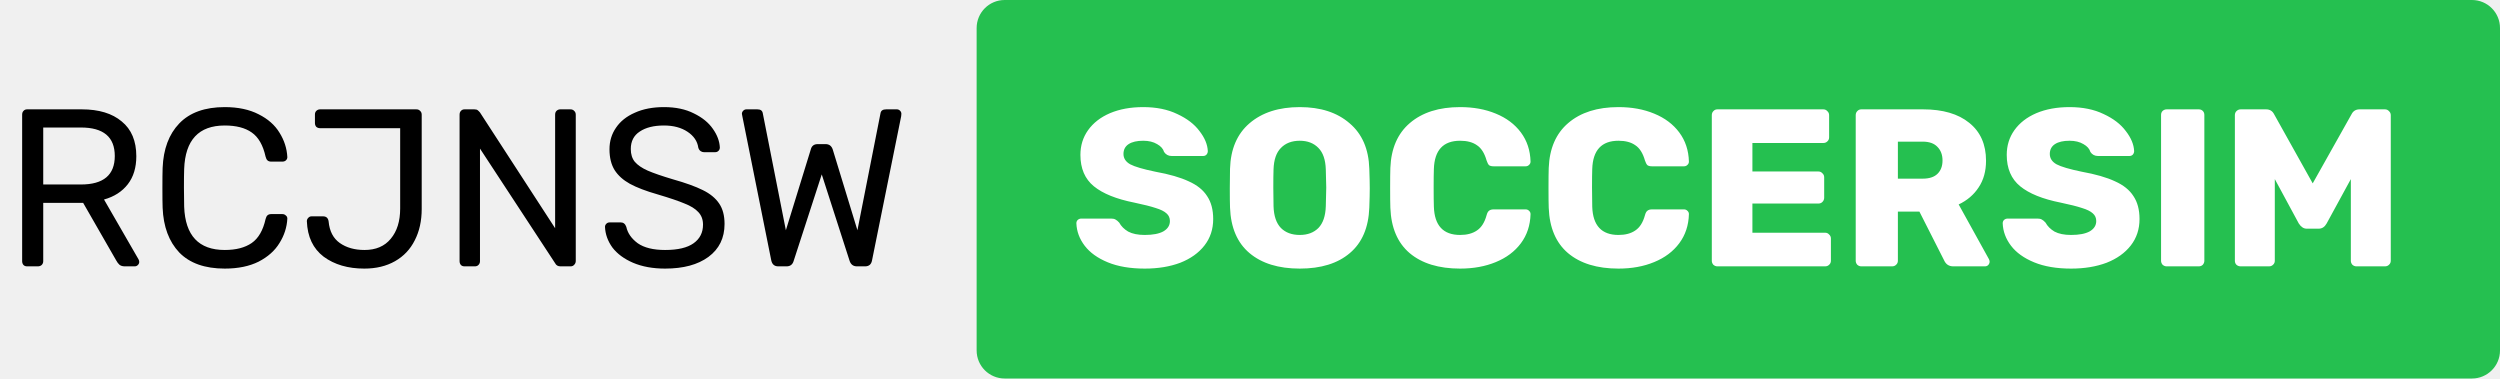
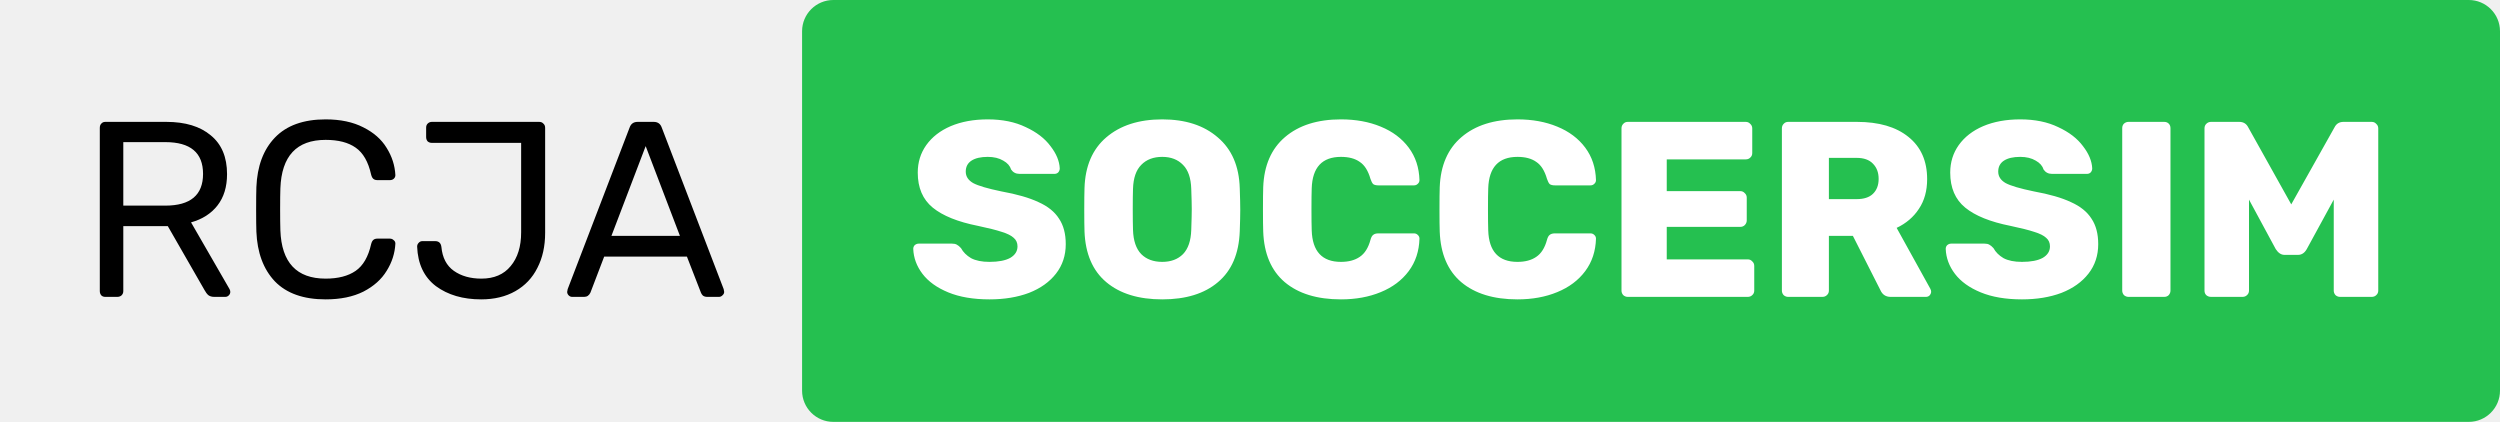
- <svg xmlns="http://www.w3.org/2000/svg" width="535" height="81" viewBox="0 0 535 81" fill="none">
-   <rect x="209" width="326" height="81" rx="6" fill="#25C050" />
-   <path d="M5.796 57C5.476 57 5.22 56.904 5.028 56.712C4.836 56.488 4.74 56.216 4.74 55.896V24.552C4.74 24.2 4.836 23.928 5.028 23.736C5.22 23.512 5.476 23.4 5.796 23.4H17.508C21.156 23.4 24.004 24.264 26.052 25.992C28.132 27.688 29.172 30.168 29.172 33.432C29.172 35.864 28.564 37.864 27.348 39.432C26.132 41 24.436 42.088 22.26 42.696L29.652 55.512C29.748 55.704 29.796 55.88 29.796 56.04C29.796 56.296 29.7 56.52 29.508 56.712C29.316 56.904 29.092 57 28.836 57H26.724C26.244 57 25.86 56.888 25.572 56.664C25.316 56.44 25.076 56.12 24.852 55.704L17.796 43.416H9.252V55.896C9.252 56.216 9.14 56.488 8.916 56.712C8.692 56.904 8.42 57 8.1 57H5.796ZM17.316 39.48C22.148 39.48 24.564 37.448 24.564 33.384C24.564 29.32 22.148 27.288 17.316 27.288H9.252V39.48H17.316ZM48.099 57.48C43.843 57.48 40.595 56.328 38.355 54.024C36.147 51.688 34.963 48.504 34.803 44.472C34.771 43.608 34.755 42.2 34.755 40.248C34.755 38.264 34.771 36.824 34.803 35.928C34.963 31.896 36.147 28.728 38.355 26.424C40.595 24.088 43.843 22.92 48.099 22.92C50.947 22.92 53.363 23.432 55.347 24.456C57.331 25.448 58.819 26.76 59.811 28.392C60.835 30.024 61.395 31.768 61.491 33.624C61.491 33.912 61.379 34.152 61.155 34.344C60.963 34.504 60.723 34.584 60.435 34.584H58.035C57.715 34.584 57.459 34.504 57.267 34.344C57.075 34.184 56.931 33.912 56.835 33.528C56.291 31.064 55.299 29.336 53.859 28.344C52.451 27.352 50.531 26.856 48.099 26.856C42.531 26.856 39.635 29.96 39.411 36.168C39.379 37.032 39.363 38.36 39.363 40.152C39.363 41.944 39.379 43.304 39.411 44.232C39.635 50.408 42.531 53.496 48.099 53.496C50.499 53.496 52.419 53 53.859 52.008C55.299 51.016 56.291 49.304 56.835 46.872C56.931 46.488 57.075 46.216 57.267 46.056C57.459 45.896 57.715 45.816 58.035 45.816H60.435C60.723 45.816 60.963 45.912 61.155 46.104C61.379 46.264 61.491 46.488 61.491 46.776C61.395 48.632 60.835 50.376 59.811 52.008C58.819 53.64 57.331 54.968 55.347 55.992C53.363 56.984 50.947 57.48 48.099 57.48ZM77.957 57.48C74.469 57.48 71.573 56.632 69.269 54.936C66.997 53.208 65.797 50.68 65.669 47.352C65.669 47.064 65.765 46.824 65.957 46.632C66.149 46.408 66.389 46.296 66.677 46.296H69.125C69.829 46.296 70.229 46.664 70.325 47.4C70.517 49.48 71.317 51.016 72.725 52.008C74.133 53 75.893 53.496 78.005 53.496C80.437 53.496 82.309 52.696 83.621 51.096C84.965 49.496 85.637 47.336 85.637 44.616V27.432H68.501C68.181 27.432 67.909 27.336 67.685 27.144C67.493 26.92 67.397 26.648 67.397 26.328V24.504C67.397 24.184 67.493 23.928 67.685 23.736C67.909 23.512 68.181 23.4 68.501 23.4H89.093C89.445 23.4 89.717 23.512 89.909 23.736C90.133 23.928 90.245 24.2 90.245 24.552V44.712C90.245 47.272 89.749 49.512 88.757 51.432C87.797 53.352 86.389 54.84 84.533 55.896C82.677 56.952 80.485 57.48 77.957 57.48ZM99.405 57C99.085 57 98.829 56.904 98.637 56.712C98.445 56.488 98.349 56.216 98.349 55.896V24.552C98.349 24.2 98.445 23.928 98.637 23.736C98.829 23.512 99.085 23.4 99.405 23.4H101.517C101.837 23.4 102.077 23.464 102.237 23.592C102.397 23.72 102.557 23.88 102.717 24.072L118.797 48.84V24.552C118.797 24.2 118.893 23.928 119.085 23.736C119.309 23.512 119.581 23.4 119.901 23.4H122.061C122.413 23.4 122.685 23.512 122.877 23.736C123.101 23.928 123.213 24.2 123.213 24.552V55.848C123.213 56.168 123.101 56.44 122.877 56.664C122.685 56.888 122.429 57 122.109 57H119.949C119.405 57 119.021 56.776 118.797 56.328L102.717 31.8V55.896C102.717 56.216 102.605 56.488 102.381 56.712C102.189 56.904 101.933 57 101.613 57H99.405ZM142.334 57.48C139.71 57.48 137.422 57.064 135.47 56.232C133.55 55.4 132.078 54.312 131.054 52.968C130.062 51.592 129.534 50.12 129.47 48.552C129.47 48.296 129.566 48.072 129.758 47.88C129.95 47.688 130.19 47.592 130.478 47.592H132.83C133.406 47.592 133.806 47.912 134.03 48.552C134.318 49.896 135.134 51.064 136.478 52.056C137.854 53.016 139.806 53.496 142.334 53.496C145.054 53.496 147.086 53.016 148.43 52.056C149.774 51.096 150.446 49.768 150.446 48.072C150.446 46.984 150.11 46.088 149.438 45.384C148.798 44.68 147.822 44.072 146.51 43.56C145.23 43.016 143.294 42.36 140.702 41.592C138.238 40.888 136.27 40.136 134.798 39.336C133.358 38.536 132.27 37.56 131.534 36.408C130.798 35.224 130.43 33.736 130.43 31.944C130.43 30.216 130.894 28.68 131.822 27.336C132.75 25.96 134.094 24.888 135.854 24.12C137.614 23.32 139.694 22.92 142.094 22.92C144.59 22.92 146.718 23.368 148.478 24.264C150.27 25.128 151.63 26.232 152.558 27.576C153.486 28.888 153.982 30.216 154.046 31.56C154.046 31.848 153.95 32.088 153.758 32.28C153.566 32.472 153.326 32.568 153.038 32.568H150.638C150.382 32.568 150.142 32.488 149.918 32.328C149.694 32.168 149.534 31.928 149.438 31.608C149.246 30.232 148.478 29.096 147.134 28.2C145.79 27.304 144.11 26.856 142.094 26.856C139.918 26.856 138.19 27.288 136.91 28.152C135.63 28.984 134.99 30.232 134.99 31.896C134.99 33.016 135.278 33.928 135.854 34.632C136.462 35.336 137.374 35.96 138.59 36.504C139.838 37.048 141.646 37.672 144.014 38.376C146.734 39.144 148.862 39.912 150.398 40.68C151.966 41.448 153.134 42.408 153.902 43.56C154.67 44.68 155.054 46.136 155.054 47.928C155.054 50.936 153.902 53.288 151.598 54.984C149.326 56.648 146.238 57.48 142.334 57.48ZM166.544 57C165.744 57 165.248 56.584 165.056 55.752L158.864 24.888L158.768 24.36C158.768 24.104 158.864 23.88 159.056 23.688C159.248 23.496 159.472 23.4 159.728 23.4H162.08C162.752 23.4 163.136 23.672 163.232 24.216L168.176 49.272L173.504 31.992C173.696 31.224 174.192 30.84 174.992 30.84H176.672C177.44 30.84 177.952 31.224 178.208 31.992L183.488 49.272L188.432 24.216C188.528 23.672 188.928 23.4 189.632 23.4H191.936C192.192 23.4 192.416 23.496 192.608 23.688C192.8 23.88 192.896 24.104 192.896 24.36C192.896 24.552 192.88 24.728 192.848 24.888L186.608 55.752C186.448 56.584 185.952 57 185.12 57H183.392C182.592 57 182.064 56.6 181.808 55.8L175.856 37.32L169.856 55.8C169.632 56.6 169.12 57 168.32 57H166.544Z" fill="black" />
-   <path d="M244.984 57.48C241.88 57.48 239.24 57.032 237.064 56.136C234.888 55.24 233.24 54.056 232.12 52.584C231 51.112 230.408 49.512 230.344 47.784C230.344 47.496 230.44 47.256 230.632 47.064C230.856 46.872 231.112 46.776 231.4 46.776H237.784C238.168 46.776 238.472 46.84 238.696 46.968C238.952 47.096 239.224 47.32 239.512 47.64C239.928 48.408 240.568 49.048 241.432 49.56C242.328 50.04 243.512 50.28 244.984 50.28C246.712 50.28 248.04 50.024 248.968 49.512C249.896 48.968 250.36 48.232 250.36 47.304C250.36 46.632 250.12 46.088 249.64 45.672C249.16 45.224 248.392 44.84 247.336 44.52C246.28 44.168 244.76 43.784 242.776 43.368C238.904 42.6 236.008 41.432 234.088 39.864C232.168 38.296 231.208 36.056 231.208 33.144C231.208 31.16 231.752 29.4 232.84 27.864C233.96 26.296 235.528 25.08 237.544 24.216C239.592 23.352 241.96 22.92 244.648 22.92C247.464 22.92 249.896 23.416 251.944 24.408C254.024 25.368 255.608 26.584 256.696 28.056C257.816 29.496 258.408 30.92 258.472 32.328C258.472 32.616 258.376 32.872 258.184 33.096C257.992 33.288 257.752 33.384 257.464 33.384H250.744C250.04 33.384 249.496 33.096 249.112 32.52C248.92 31.848 248.424 31.288 247.624 30.84C246.824 30.36 245.832 30.12 244.648 30.12C243.304 30.12 242.264 30.36 241.528 30.84C240.792 31.32 240.424 32.024 240.424 32.952C240.424 33.88 240.904 34.616 241.864 35.16C242.824 35.672 244.616 36.2 247.24 36.744C250.248 37.288 252.632 37.976 254.392 38.808C256.184 39.608 257.496 40.664 258.328 41.976C259.192 43.256 259.624 44.888 259.624 46.872C259.624 49.048 259 50.936 257.752 52.536C256.504 54.136 254.776 55.368 252.568 56.232C250.36 57.064 247.832 57.48 244.984 57.48ZM278.153 57.48C273.609 57.48 270.025 56.376 267.401 54.168C264.777 51.96 263.385 48.712 263.225 44.424C263.193 43.528 263.177 42.152 263.177 40.296C263.177 38.44 263.193 37.048 263.225 36.12C263.353 31.896 264.745 28.648 267.401 26.376C270.089 24.072 273.673 22.92 278.153 22.92C282.601 22.92 286.153 24.072 288.809 26.376C291.497 28.648 292.905 31.896 293.033 36.12C293.097 37.976 293.129 39.368 293.129 40.296C293.129 41.256 293.097 42.632 293.033 44.424C292.873 48.712 291.481 51.96 288.857 54.168C286.265 56.376 282.697 57.48 278.153 57.48ZM278.153 50.28C279.817 50.28 281.145 49.784 282.137 48.792C283.129 47.768 283.657 46.216 283.721 44.136C283.785 42.28 283.817 40.952 283.817 40.152C283.817 39.352 283.785 38.056 283.721 36.264C283.657 34.184 283.129 32.648 282.137 31.656C281.145 30.632 279.817 30.12 278.153 30.12C276.457 30.12 275.113 30.632 274.121 31.656C273.129 32.648 272.601 34.184 272.537 36.264C272.505 37.16 272.489 38.456 272.489 40.152C272.489 41.88 272.505 43.208 272.537 44.136C272.601 46.216 273.129 47.768 274.121 48.792C275.113 49.784 276.457 50.28 278.153 50.28ZM312.465 57.48C307.889 57.48 304.289 56.376 301.665 54.168C299.073 51.96 297.697 48.728 297.537 44.472C297.505 43.608 297.489 42.2 297.489 40.248C297.489 38.264 297.505 36.824 297.537 35.928C297.697 31.768 299.089 28.568 301.713 26.328C304.369 24.056 307.953 22.92 312.465 22.92C315.313 22.92 317.857 23.384 320.097 24.312C322.369 25.24 324.161 26.584 325.473 28.344C326.785 30.104 327.473 32.184 327.537 34.584C327.537 34.872 327.425 35.112 327.201 35.304C327.009 35.496 326.769 35.592 326.481 35.592H319.665C319.217 35.592 318.881 35.512 318.657 35.352C318.465 35.16 318.289 34.824 318.129 34.344C317.681 32.776 316.993 31.688 316.065 31.08C315.169 30.44 313.969 30.12 312.465 30.12C308.849 30.12 306.977 32.136 306.849 36.168C306.817 37.032 306.801 38.36 306.801 40.152C306.801 41.944 306.817 43.304 306.849 44.232C306.977 48.264 308.849 50.28 312.465 50.28C313.937 50.28 315.137 49.96 316.065 49.32C317.025 48.68 317.713 47.592 318.129 46.056C318.257 45.576 318.433 45.256 318.657 45.096C318.881 44.904 319.217 44.808 319.665 44.808H326.481C326.769 44.808 327.009 44.904 327.201 45.096C327.425 45.288 327.537 45.528 327.537 45.816C327.473 48.216 326.785 50.296 325.473 52.056C324.161 53.816 322.369 55.16 320.097 56.088C317.857 57.016 315.313 57.48 312.465 57.48ZM346.356 57.48C341.78 57.48 338.18 56.376 335.556 54.168C332.964 51.96 331.588 48.728 331.428 44.472C331.396 43.608 331.38 42.2 331.38 40.248C331.38 38.264 331.396 36.824 331.428 35.928C331.588 31.768 332.98 28.568 335.604 26.328C338.26 24.056 341.844 22.92 346.356 22.92C349.204 22.92 351.748 23.384 353.988 24.312C356.26 25.24 358.052 26.584 359.364 28.344C360.676 30.104 361.364 32.184 361.428 34.584C361.428 34.872 361.316 35.112 361.092 35.304C360.9 35.496 360.66 35.592 360.372 35.592H353.556C353.108 35.592 352.772 35.512 352.548 35.352C352.356 35.16 352.18 34.824 352.02 34.344C351.572 32.776 350.884 31.688 349.956 31.08C349.06 30.44 347.86 30.12 346.356 30.12C342.74 30.12 340.868 32.136 340.74 36.168C340.708 37.032 340.692 38.36 340.692 40.152C340.692 41.944 340.708 43.304 340.74 44.232C340.868 48.264 342.74 50.28 346.356 50.28C347.828 50.28 349.028 49.96 349.956 49.32C350.916 48.68 351.604 47.592 352.02 46.056C352.148 45.576 352.324 45.256 352.548 45.096C352.772 44.904 353.108 44.808 353.556 44.808H360.372C360.66 44.808 360.9 44.904 361.092 45.096C361.316 45.288 361.428 45.528 361.428 45.816C361.364 48.216 360.676 50.296 359.364 52.056C358.052 53.816 356.26 55.16 353.988 56.088C351.748 57.016 349.204 57.48 346.356 57.48ZM367.527 57C367.207 57 366.919 56.888 366.663 56.664C366.439 56.408 366.327 56.12 366.327 55.8V24.648C366.327 24.296 366.439 24.008 366.663 23.784C366.887 23.528 367.175 23.4 367.527 23.4H390.182C390.535 23.4 390.823 23.528 391.047 23.784C391.303 24.008 391.431 24.296 391.431 24.648V29.4C391.431 29.752 391.303 30.04 391.047 30.264C390.823 30.488 390.535 30.6 390.182 30.6H375.015V36.696H389.127C389.479 36.696 389.767 36.824 389.991 37.08C390.247 37.304 390.375 37.592 390.375 37.944V42.312C390.375 42.664 390.247 42.968 389.991 43.224C389.767 43.448 389.479 43.56 389.127 43.56H375.015V49.8H390.567C390.919 49.8 391.207 49.928 391.431 50.184C391.687 50.408 391.815 50.696 391.815 51.048V55.8C391.815 56.152 391.687 56.44 391.431 56.664C391.207 56.888 390.919 57 390.567 57H367.527ZM398.323 57C398.003 57 397.715 56.888 397.459 56.664C397.235 56.408 397.123 56.12 397.123 55.8V24.648C397.123 24.296 397.235 24.008 397.459 23.784C397.683 23.528 397.971 23.4 398.323 23.4H411.523C415.747 23.4 419.043 24.36 421.411 26.28C423.811 28.2 425.011 30.904 425.011 34.392C425.011 36.632 424.483 38.536 423.427 40.104C422.403 41.672 420.979 42.888 419.155 43.752L425.635 55.464C425.731 55.656 425.779 55.832 425.779 55.992C425.779 56.248 425.683 56.488 425.491 56.712C425.299 56.904 425.059 57 424.771 57H418.003C417.075 57 416.419 56.568 416.035 55.704L410.755 45.288H406.147V55.8C406.147 56.152 406.019 56.44 405.763 56.664C405.539 56.888 405.251 57 404.899 57H398.323ZM411.475 38.232C412.851 38.232 413.891 37.896 414.595 37.224C415.331 36.52 415.699 35.56 415.699 34.344C415.699 33.128 415.331 32.152 414.595 31.416C413.891 30.68 412.851 30.312 411.475 30.312H406.147V38.232H411.475ZM443.218 57.48C440.114 57.48 437.474 57.032 435.298 56.136C433.122 55.24 431.474 54.056 430.354 52.584C429.234 51.112 428.642 49.512 428.578 47.784C428.578 47.496 428.674 47.256 428.866 47.064C429.09 46.872 429.346 46.776 429.634 46.776H436.018C436.402 46.776 436.706 46.84 436.93 46.968C437.186 47.096 437.458 47.32 437.746 47.64C438.162 48.408 438.802 49.048 439.666 49.56C440.562 50.04 441.746 50.28 443.218 50.28C444.946 50.28 446.274 50.024 447.202 49.512C448.13 48.968 448.594 48.232 448.594 47.304C448.594 46.632 448.354 46.088 447.874 45.672C447.394 45.224 446.626 44.84 445.57 44.52C444.514 44.168 442.994 43.784 441.01 43.368C437.138 42.6 434.242 41.432 432.322 39.864C430.402 38.296 429.442 36.056 429.442 33.144C429.442 31.16 429.986 29.4 431.074 27.864C432.194 26.296 433.762 25.08 435.778 24.216C437.826 23.352 440.194 22.92 442.882 22.92C445.698 22.92 448.13 23.416 450.178 24.408C452.258 25.368 453.842 26.584 454.93 28.056C456.05 29.496 456.642 30.92 456.706 32.328C456.706 32.616 456.61 32.872 456.418 33.096C456.226 33.288 455.986 33.384 455.698 33.384H448.978C448.274 33.384 447.73 33.096 447.346 32.52C447.154 31.848 446.658 31.288 445.858 30.84C445.058 30.36 444.066 30.12 442.882 30.12C441.538 30.12 440.498 30.36 439.762 30.84C439.026 31.32 438.658 32.024 438.658 32.952C438.658 33.88 439.138 34.616 440.098 35.16C441.058 35.672 442.85 36.2 445.474 36.744C448.482 37.288 450.866 37.976 452.626 38.808C454.418 39.608 455.73 40.664 456.562 41.976C457.426 43.256 457.858 44.888 457.858 46.872C457.858 49.048 457.234 50.936 455.986 52.536C454.738 54.136 453.01 55.368 450.802 56.232C448.594 57.064 446.066 57.48 443.218 57.48ZM463.667 57C463.347 57 463.059 56.888 462.803 56.664C462.579 56.408 462.467 56.12 462.467 55.8V24.6C462.467 24.248 462.579 23.96 462.803 23.736C463.059 23.512 463.347 23.4 463.667 23.4H470.531C470.883 23.4 471.171 23.512 471.395 23.736C471.619 23.96 471.731 24.248 471.731 24.6V55.8C471.731 56.12 471.619 56.408 471.395 56.664C471.171 56.888 470.883 57 470.531 57H463.667ZM479.512 57C479.16 57 478.856 56.888 478.6 56.664C478.376 56.44 478.264 56.152 478.264 55.8V24.648C478.264 24.296 478.376 24.008 478.6 23.784C478.856 23.528 479.16 23.4 479.512 23.4H484.936C485.736 23.4 486.312 23.752 486.664 24.456L494.92 39.24L503.224 24.456C503.576 23.752 504.152 23.4 504.952 23.4H510.376C510.728 23.4 511.016 23.528 511.24 23.784C511.496 24.008 511.624 24.296 511.624 24.648V55.8C511.624 56.152 511.496 56.44 511.24 56.664C511.016 56.888 510.728 57 510.376 57H504.28C503.96 57 503.672 56.888 503.416 56.664C503.192 56.408 503.08 56.12 503.08 55.8V38.328L497.896 47.832C497.48 48.568 496.92 48.936 496.216 48.936H493.624C492.984 48.936 492.424 48.568 491.944 47.832L486.808 38.328V55.8C486.808 56.152 486.68 56.44 486.424 56.664C486.2 56.888 485.912 57 485.56 57H479.512Z" fill="white" />
+ <svg xmlns="http://www.w3.org/2000/svg" width="480" height="81" viewBox="0 0 480 81" fill="none">
+   <rect x="154" width="326" height="81" rx="6" fill="#25C050" />
+   <path d="M20.218 57C19.898 57 19.642 56.904 19.45 56.712C19.258 56.488 19.162 56.216 19.162 55.896V24.552C19.162 24.2 19.258 23.928 19.45 23.736C19.642 23.512 19.898 23.4 20.218 23.4H31.93C35.578 23.4 38.425 24.264 40.474 25.992C42.553 27.688 43.593 30.168 43.593 33.432C43.593 35.864 42.986 37.864 41.77 39.432C40.553 41 38.858 42.088 36.681 42.696L44.074 55.512C44.169 55.704 44.218 55.88 44.218 56.04C44.218 56.296 44.121 56.52 43.929 56.712C43.737 56.904 43.514 57 43.258 57H41.145C40.666 57 40.282 56.888 39.993 56.664C39.737 56.44 39.498 56.12 39.273 55.704L32.218 43.416H23.674V55.896C23.674 56.216 23.561 56.488 23.337 56.712C23.113 56.904 22.841 57 22.521 57H20.218ZM31.738 39.48C36.569 39.48 38.986 37.448 38.986 33.384C38.986 29.32 36.569 27.288 31.738 27.288H23.674V39.48H31.738ZM62.521 57.48C58.265 57.48 55.017 56.328 52.777 54.024C50.569 51.688 49.385 48.504 49.225 44.472C49.193 43.608 49.177 42.2 49.177 40.248C49.177 38.264 49.193 36.824 49.225 35.928C49.385 31.896 50.569 28.728 52.777 26.424C55.017 24.088 58.265 22.92 62.521 22.92C65.369 22.92 67.785 23.432 69.769 24.456C71.753 25.448 73.241 26.76 74.233 28.392C75.257 30.024 75.817 31.768 75.913 33.624C75.913 33.912 75.801 34.152 75.577 34.344C75.385 34.504 75.145 34.584 74.857 34.584H72.457C72.137 34.584 71.881 34.504 71.689 34.344C71.497 34.184 71.353 33.912 71.257 33.528C70.713 31.064 69.721 29.336 68.281 28.344C66.873 27.352 64.953 26.856 62.521 26.856C56.953 26.856 54.057 29.96 53.833 36.168C53.801 37.032 53.785 38.36 53.785 40.152C53.785 41.944 53.801 43.304 53.833 44.232C54.057 50.408 56.953 53.496 62.521 53.496C64.921 53.496 66.841 53 68.281 52.008C69.721 51.016 70.713 49.304 71.257 46.872C71.353 46.488 71.497 46.216 71.689 46.056C71.881 45.896 72.137 45.816 72.457 45.816H74.857C75.145 45.816 75.385 45.912 75.577 46.104C75.801 46.264 75.913 46.488 75.913 46.776C75.817 48.632 75.257 50.376 74.233 52.008C73.241 53.64 71.753 54.968 69.769 55.992C67.785 56.984 65.369 57.48 62.521 57.48ZM92.379 57.48C88.891 57.48 85.995 56.632 83.691 54.936C81.419 53.208 80.219 50.68 80.091 47.352C80.091 47.064 80.187 46.824 80.379 46.632C80.571 46.408 80.811 46.296 81.099 46.296H83.547C84.251 46.296 84.651 46.664 84.747 47.4C84.939 49.48 85.739 51.016 87.147 52.008C88.555 53 90.315 53.496 92.427 53.496C94.859 53.496 96.731 52.696 98.043 51.096C99.387 49.496 100.059 47.336 100.059 44.616V27.432H82.923C82.603 27.432 82.331 27.336 82.107 27.144C81.915 26.92 81.819 26.648 81.819 26.328V24.504C81.819 24.184 81.915 23.928 82.107 23.736C82.331 23.512 82.603 23.4 82.923 23.4H103.515C103.867 23.4 104.139 23.512 104.331 23.736C104.555 23.928 104.667 24.2 104.667 24.552V44.712C104.667 47.272 104.171 49.512 103.179 51.432C102.219 53.352 100.811 54.84 98.955 55.896C97.099 56.952 94.907 57.48 92.379 57.48ZM109.858 57C109.602 57 109.378 56.904 109.186 56.712C108.994 56.52 108.898 56.296 108.898 56.04L108.994 55.512L120.898 24.456C121.154 23.752 121.666 23.4 122.434 23.4H125.506C126.274 23.4 126.786 23.752 127.042 24.456L138.946 55.512L139.042 56.04C139.042 56.296 138.93 56.52 138.706 56.712C138.514 56.904 138.29 57 138.034 57H135.778C135.458 57 135.186 56.92 134.962 56.76C134.77 56.568 134.642 56.376 134.578 56.184L131.89 49.272H116.002L113.362 56.184C113.106 56.728 112.706 57 112.162 57H109.858ZM117.394 45.288H130.546L123.97 28.056L117.394 45.288Z" fill="black" />
+   <path d="M189.984 57.48C186.88 57.48 184.24 57.032 182.064 56.136C179.888 55.24 178.24 54.056 177.12 52.584C176 51.112 175.408 49.512 175.344 47.784C175.344 47.496 175.44 47.256 175.632 47.064C175.856 46.872 176.112 46.776 176.4 46.776H182.784C183.168 46.776 183.472 46.84 183.696 46.968C183.952 47.096 184.224 47.32 184.512 47.64C184.928 48.408 185.568 49.048 186.432 49.56C187.328 50.04 188.512 50.28 189.984 50.28C191.712 50.28 193.04 50.024 193.968 49.512C194.896 48.968 195.36 48.232 195.36 47.304C195.36 46.632 195.12 46.088 194.64 45.672C194.16 45.224 193.392 44.84 192.336 44.52C191.28 44.168 189.76 43.784 187.776 43.368C183.904 42.6 181.008 41.432 179.088 39.864C177.168 38.296 176.208 36.056 176.208 33.144C176.208 31.16 176.752 29.4 177.84 27.864C178.96 26.296 180.528 25.08 182.544 24.216C184.592 23.352 186.96 22.92 189.648 22.92C192.464 22.92 194.896 23.416 196.944 24.408C199.024 25.368 200.608 26.584 201.696 28.056C202.816 29.496 203.408 30.92 203.472 32.328C203.472 32.616 203.376 32.872 203.184 33.096C202.992 33.288 202.752 33.384 202.464 33.384H195.744C195.04 33.384 194.496 33.096 194.112 32.52C193.92 31.848 193.424 31.288 192.624 30.84C191.824 30.36 190.832 30.12 189.648 30.12C188.304 30.12 187.264 30.36 186.528 30.84C185.792 31.32 185.424 32.024 185.424 32.952C185.424 33.88 185.904 34.616 186.864 35.16C187.824 35.672 189.616 36.2 192.24 36.744C195.248 37.288 197.632 37.976 199.392 38.808C201.184 39.608 202.496 40.664 203.328 41.976C204.192 43.256 204.624 44.888 204.624 46.872C204.624 49.048 204 50.936 202.752 52.536C201.504 54.136 199.776 55.368 197.568 56.232C195.36 57.064 192.832 57.48 189.984 57.48ZM223.153 57.48C218.609 57.48 215.025 56.376 212.401 54.168C209.777 51.96 208.385 48.712 208.225 44.424C208.193 43.528 208.177 42.152 208.177 40.296C208.177 38.44 208.193 37.048 208.225 36.12C208.353 31.896 209.745 28.648 212.401 26.376C215.089 24.072 218.673 22.92 223.153 22.92C227.601 22.92 231.153 24.072 233.809 26.376C236.497 28.648 237.905 31.896 238.033 36.12C238.097 37.976 238.129 39.368 238.129 40.296C238.129 41.256 238.097 42.632 238.033 44.424C237.873 48.712 236.481 51.96 233.857 54.168C231.265 56.376 227.697 57.48 223.153 57.48ZM223.153 50.28C224.817 50.28 226.145 49.784 227.137 48.792C228.129 47.768 228.657 46.216 228.721 44.136C228.785 42.28 228.817 40.952 228.817 40.152C228.817 39.352 228.785 38.056 228.721 36.264C228.657 34.184 228.129 32.648 227.137 31.656C226.145 30.632 224.817 30.12 223.153 30.12C221.457 30.12 220.113 30.632 219.121 31.656C218.129 32.648 217.601 34.184 217.537 36.264C217.505 37.16 217.489 38.456 217.489 40.152C217.489 41.88 217.505 43.208 217.537 44.136C217.601 46.216 218.129 47.768 219.121 48.792C220.113 49.784 221.457 50.28 223.153 50.28ZM257.465 57.48C252.889 57.48 249.289 56.376 246.665 54.168C244.073 51.96 242.697 48.728 242.537 44.472C242.505 43.608 242.489 42.2 242.489 40.248C242.489 38.264 242.505 36.824 242.537 35.928C242.697 31.768 244.089 28.568 246.713 26.328C249.369 24.056 252.953 22.92 257.465 22.92C260.313 22.92 262.857 23.384 265.097 24.312C267.369 25.24 269.161 26.584 270.473 28.344C271.785 30.104 272.473 32.184 272.537 34.584C272.537 34.872 272.425 35.112 272.201 35.304C272.009 35.496 271.769 35.592 271.481 35.592H264.665C264.217 35.592 263.881 35.512 263.657 35.352C263.465 35.16 263.289 34.824 263.129 34.344C262.681 32.776 261.993 31.688 261.065 31.08C260.169 30.44 258.969 30.12 257.465 30.12C253.849 30.12 251.977 32.136 251.849 36.168C251.817 37.032 251.801 38.36 251.801 40.152C251.801 41.944 251.817 43.304 251.849 44.232C251.977 48.264 253.849 50.28 257.465 50.28C258.937 50.28 260.137 49.96 261.065 49.32C262.025 48.68 262.713 47.592 263.129 46.056C263.257 45.576 263.433 45.256 263.657 45.096C263.881 44.904 264.217 44.808 264.665 44.808H271.481C271.769 44.808 272.009 44.904 272.201 45.096C272.425 45.288 272.537 45.528 272.537 45.816C272.473 48.216 271.785 50.296 270.473 52.056C269.161 53.816 267.369 55.16 265.097 56.088C262.857 57.016 260.313 57.48 257.465 57.48ZM291.356 57.48C286.78 57.48 283.18 56.376 280.556 54.168C277.964 51.96 276.588 48.728 276.428 44.472C276.396 43.608 276.38 42.2 276.38 40.248C276.38 38.264 276.396 36.824 276.428 35.928C276.588 31.768 277.98 28.568 280.604 26.328C283.26 24.056 286.844 22.92 291.356 22.92C294.204 22.92 296.748 23.384 298.988 24.312C301.26 25.24 303.052 26.584 304.364 28.344C305.676 30.104 306.364 32.184 306.428 34.584C306.428 34.872 306.316 35.112 306.092 35.304C305.9 35.496 305.66 35.592 305.372 35.592H298.556C298.108 35.592 297.772 35.512 297.548 35.352C297.356 35.16 297.18 34.824 297.02 34.344C296.572 32.776 295.884 31.688 294.956 31.08C294.06 30.44 292.86 30.12 291.356 30.12C287.74 30.12 285.868 32.136 285.74 36.168C285.708 37.032 285.692 38.36 285.692 40.152C285.692 41.944 285.708 43.304 285.74 44.232C285.868 48.264 287.74 50.28 291.356 50.28C292.828 50.28 294.028 49.96 294.956 49.32C295.916 48.68 296.604 47.592 297.02 46.056C297.148 45.576 297.324 45.256 297.548 45.096C297.772 44.904 298.108 44.808 298.556 44.808H305.372C305.66 44.808 305.9 44.904 306.092 45.096C306.316 45.288 306.428 45.528 306.428 45.816C306.364 48.216 305.676 50.296 304.364 52.056C303.052 53.816 301.26 55.16 298.988 56.088C296.748 57.016 294.204 57.48 291.356 57.48ZM312.527 57C312.207 57 311.919 56.888 311.663 56.664C311.439 56.408 311.327 56.12 311.327 55.8V24.648C311.327 24.296 311.439 24.008 311.663 23.784C311.887 23.528 312.175 23.4 312.527 23.4H335.182C335.535 23.4 335.823 23.528 336.047 23.784C336.303 24.008 336.431 24.296 336.431 24.648V29.4C336.431 29.752 336.303 30.04 336.047 30.264C335.823 30.488 335.535 30.6 335.182 30.6H320.015V36.696H334.127C334.479 36.696 334.767 36.824 334.991 37.08C335.247 37.304 335.375 37.592 335.375 37.944V42.312C335.375 42.664 335.247 42.968 334.991 43.224C334.767 43.448 334.479 43.56 334.127 43.56H320.015V49.8H335.567C335.919 49.8 336.207 49.928 336.431 50.184C336.687 50.408 336.815 50.696 336.815 51.048V55.8C336.815 56.152 336.687 56.44 336.431 56.664C336.207 56.888 335.919 57 335.567 57H312.527ZM343.323 57C343.003 57 342.715 56.888 342.459 56.664C342.235 56.408 342.123 56.12 342.123 55.8V24.648C342.123 24.296 342.235 24.008 342.459 23.784C342.683 23.528 342.971 23.4 343.323 23.4H356.523C360.747 23.4 364.043 24.36 366.411 26.28C368.811 28.2 370.011 30.904 370.011 34.392C370.011 36.632 369.483 38.536 368.427 40.104C367.403 41.672 365.979 42.888 364.155 43.752L370.635 55.464C370.731 55.656 370.779 55.832 370.779 55.992C370.779 56.248 370.683 56.488 370.491 56.712C370.299 56.904 370.059 57 369.771 57H363.003C362.075 57 361.419 56.568 361.035 55.704L355.755 45.288H351.147V55.8C351.147 56.152 351.019 56.44 350.763 56.664C350.539 56.888 350.251 57 349.899 57H343.323ZM356.475 38.232C357.851 38.232 358.891 37.896 359.595 37.224C360.331 36.52 360.699 35.56 360.699 34.344C360.699 33.128 360.331 32.152 359.595 31.416C358.891 30.68 357.851 30.312 356.475 30.312H351.147V38.232H356.475ZM388.218 57.48C385.114 57.48 382.474 57.032 380.298 56.136C378.122 55.24 376.474 54.056 375.354 52.584C374.234 51.112 373.642 49.512 373.578 47.784C373.578 47.496 373.674 47.256 373.866 47.064C374.09 46.872 374.346 46.776 374.634 46.776H381.018C381.402 46.776 381.706 46.84 381.93 46.968C382.186 47.096 382.458 47.32 382.746 47.64C383.162 48.408 383.802 49.048 384.666 49.56C385.562 50.04 386.746 50.28 388.218 50.28C389.946 50.28 391.274 50.024 392.202 49.512C393.13 48.968 393.594 48.232 393.594 47.304C393.594 46.632 393.354 46.088 392.874 45.672C392.394 45.224 391.626 44.84 390.57 44.52C389.514 44.168 387.994 43.784 386.01 43.368C382.138 42.6 379.242 41.432 377.322 39.864C375.402 38.296 374.442 36.056 374.442 33.144C374.442 31.16 374.986 29.4 376.074 27.864C377.194 26.296 378.762 25.08 380.778 24.216C382.826 23.352 385.194 22.92 387.882 22.92C390.698 22.92 393.13 23.416 395.178 24.408C397.258 25.368 398.842 26.584 399.93 28.056C401.05 29.496 401.642 30.92 401.706 32.328C401.706 32.616 401.61 32.872 401.418 33.096C401.226 33.288 400.986 33.384 400.698 33.384H393.978C393.274 33.384 392.73 33.096 392.346 32.52C392.154 31.848 391.658 31.288 390.858 30.84C390.058 30.36 389.066 30.12 387.882 30.12C386.538 30.12 385.498 30.36 384.762 30.84C384.026 31.32 383.658 32.024 383.658 32.952C383.658 33.88 384.138 34.616 385.098 35.16C386.058 35.672 387.85 36.2 390.474 36.744C393.482 37.288 395.866 37.976 397.626 38.808C399.418 39.608 400.73 40.664 401.562 41.976C402.426 43.256 402.858 44.888 402.858 46.872C402.858 49.048 402.234 50.936 400.986 52.536C399.738 54.136 398.01 55.368 395.802 56.232C393.594 57.064 391.066 57.48 388.218 57.48ZM408.667 57C408.347 57 408.059 56.888 407.803 56.664C407.579 56.408 407.467 56.12 407.467 55.8V24.6C407.467 24.248 407.579 23.96 407.803 23.736C408.059 23.512 408.347 23.4 408.667 23.4H415.531C415.883 23.4 416.171 23.512 416.395 23.736C416.619 23.96 416.731 24.248 416.731 24.6V55.8C416.731 56.12 416.619 56.408 416.395 56.664C416.171 56.888 415.883 57 415.531 57H408.667ZM424.512 57C424.16 57 423.856 56.888 423.6 56.664C423.376 56.44 423.264 56.152 423.264 55.8V24.648C423.264 24.296 423.376 24.008 423.6 23.784C423.856 23.528 424.16 23.4 424.512 23.4H429.936C430.736 23.4 431.312 23.752 431.664 24.456L439.92 39.24L448.224 24.456C448.576 23.752 449.152 23.4 449.952 23.4H455.376C455.728 23.4 456.016 23.528 456.24 23.784C456.496 24.008 456.624 24.296 456.624 24.648V55.8C456.624 56.152 456.496 56.44 456.24 56.664C456.016 56.888 455.728 57 455.376 57H449.28C448.96 57 448.672 56.888 448.416 56.664C448.192 56.408 448.08 56.12 448.08 55.8V38.328L442.896 47.832C442.48 48.568 441.92 48.936 441.216 48.936H438.624C437.984 48.936 437.424 48.568 436.944 47.832L431.808 38.328V55.8C431.808 56.152 431.68 56.44 431.424 56.664C431.2 56.888 430.912 57 430.56 57H424.512Z" fill="white" />
</svg>
